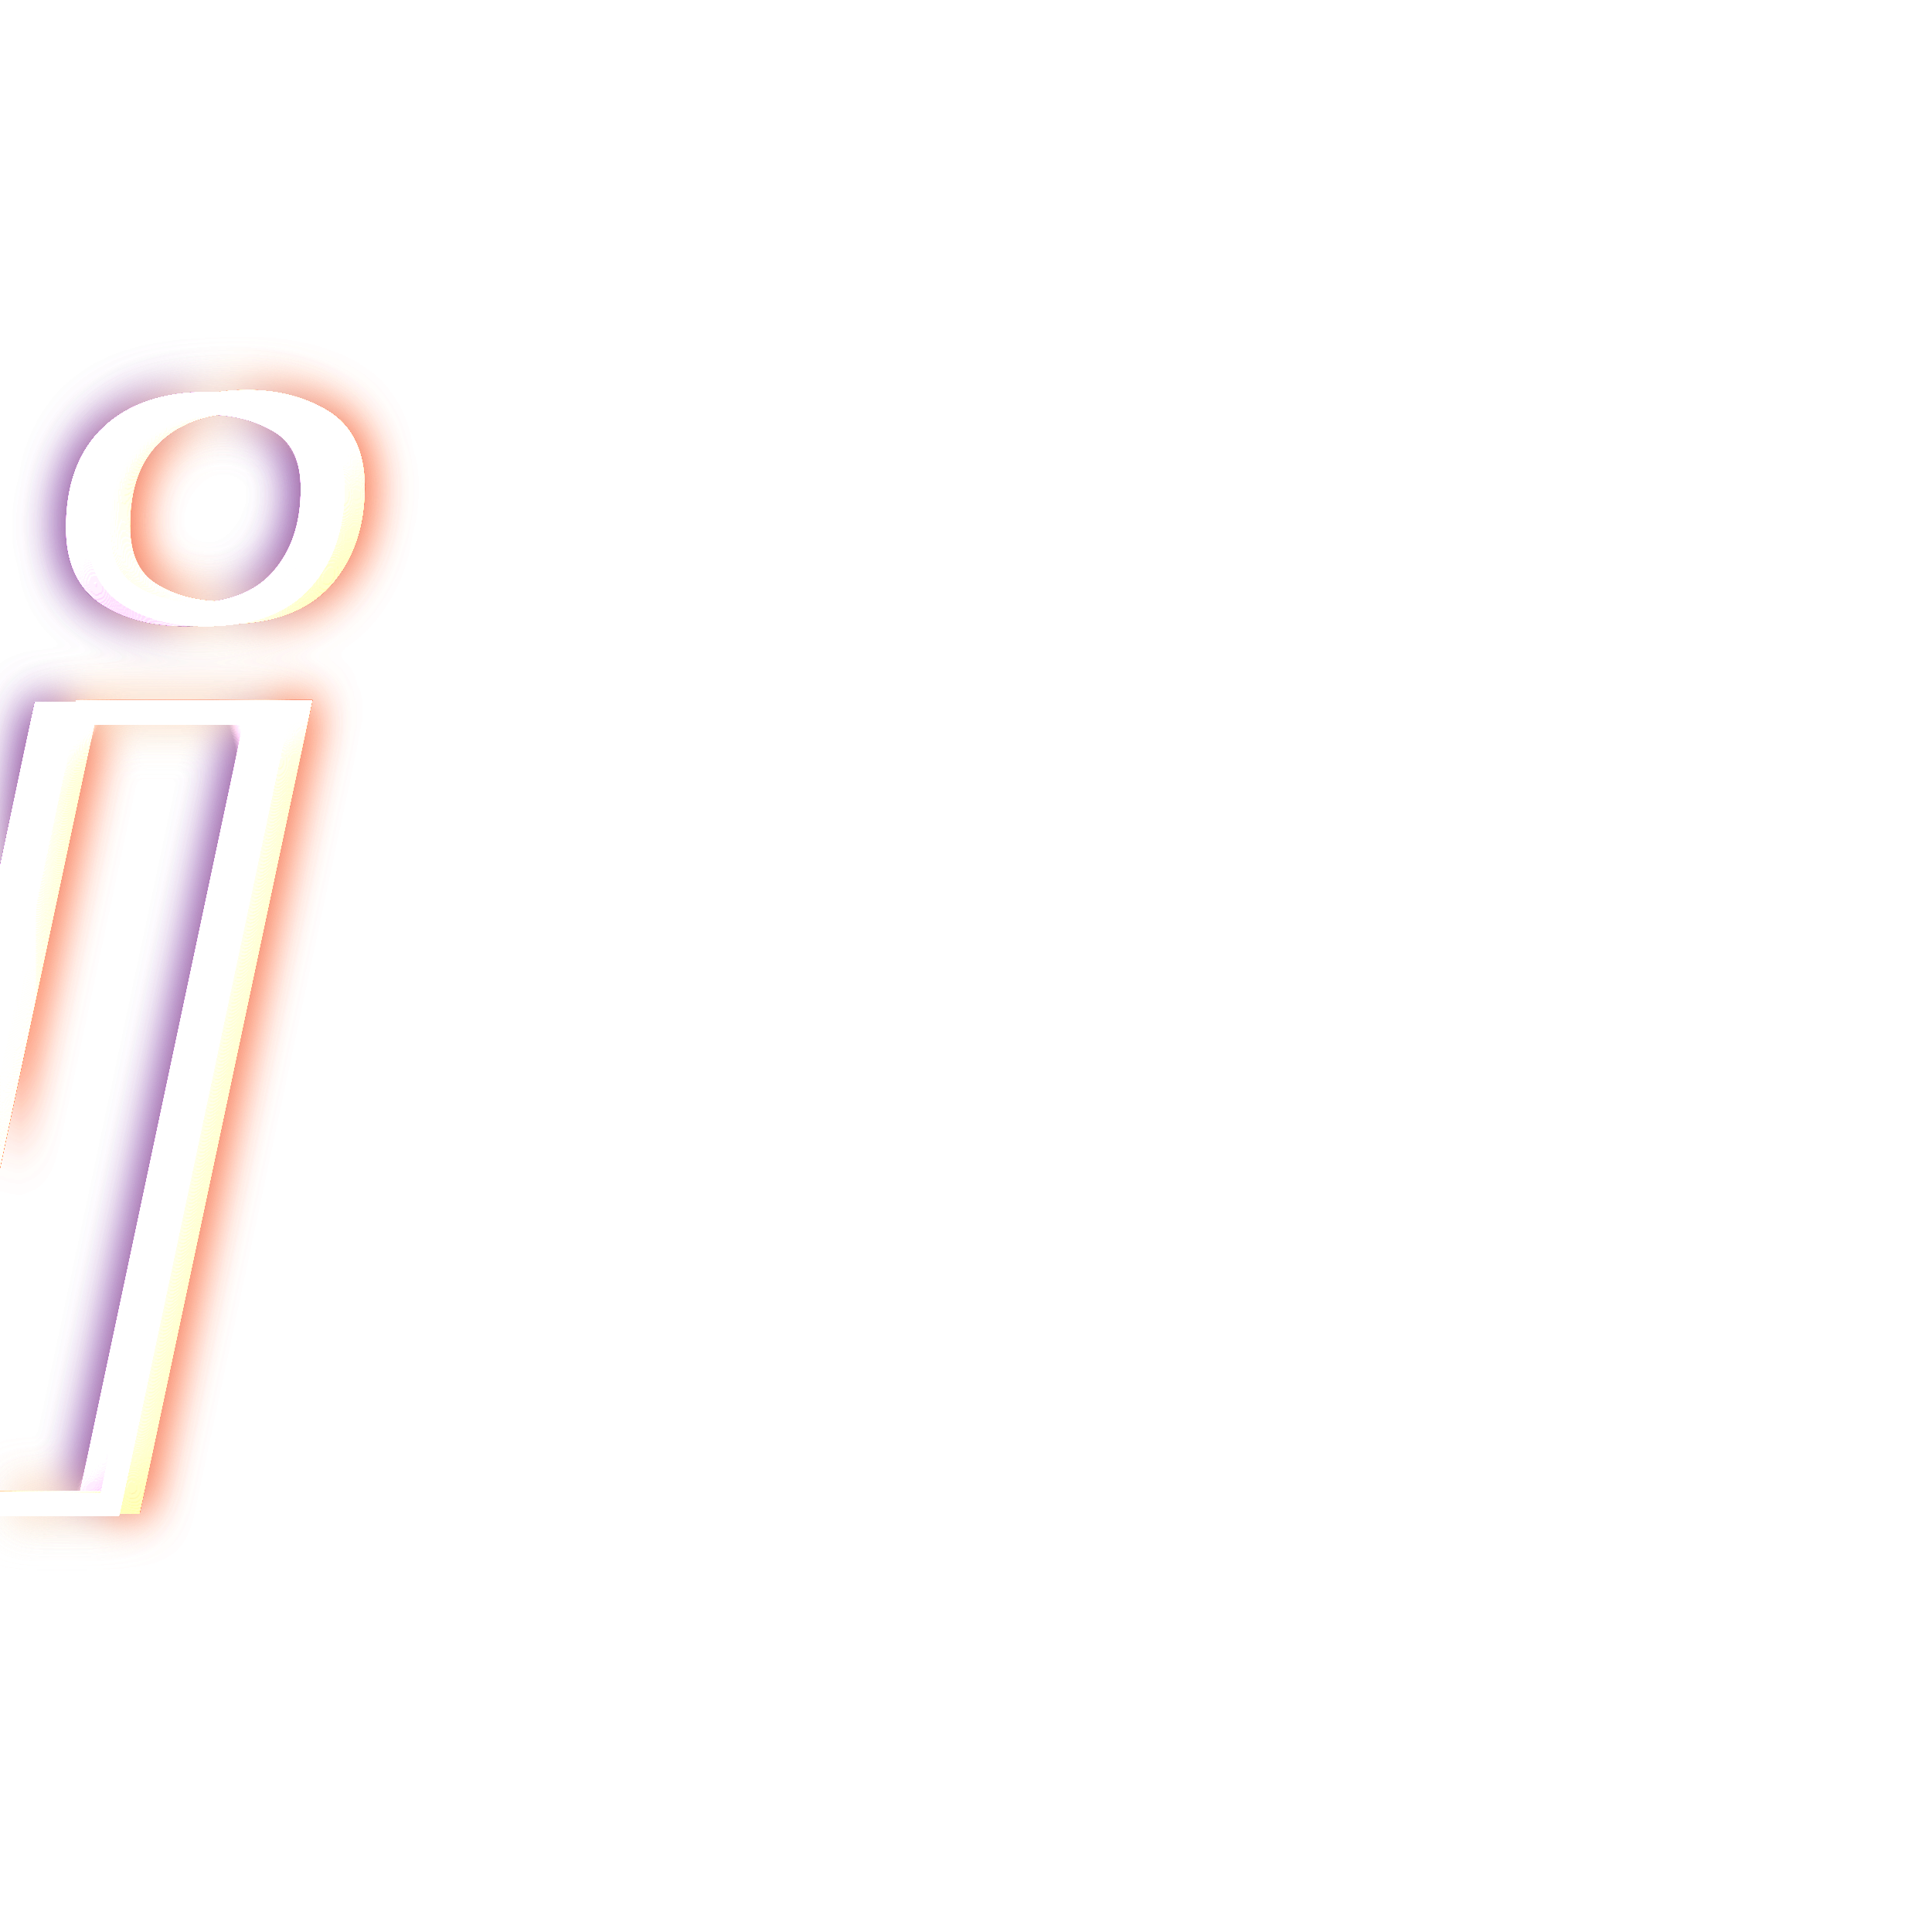
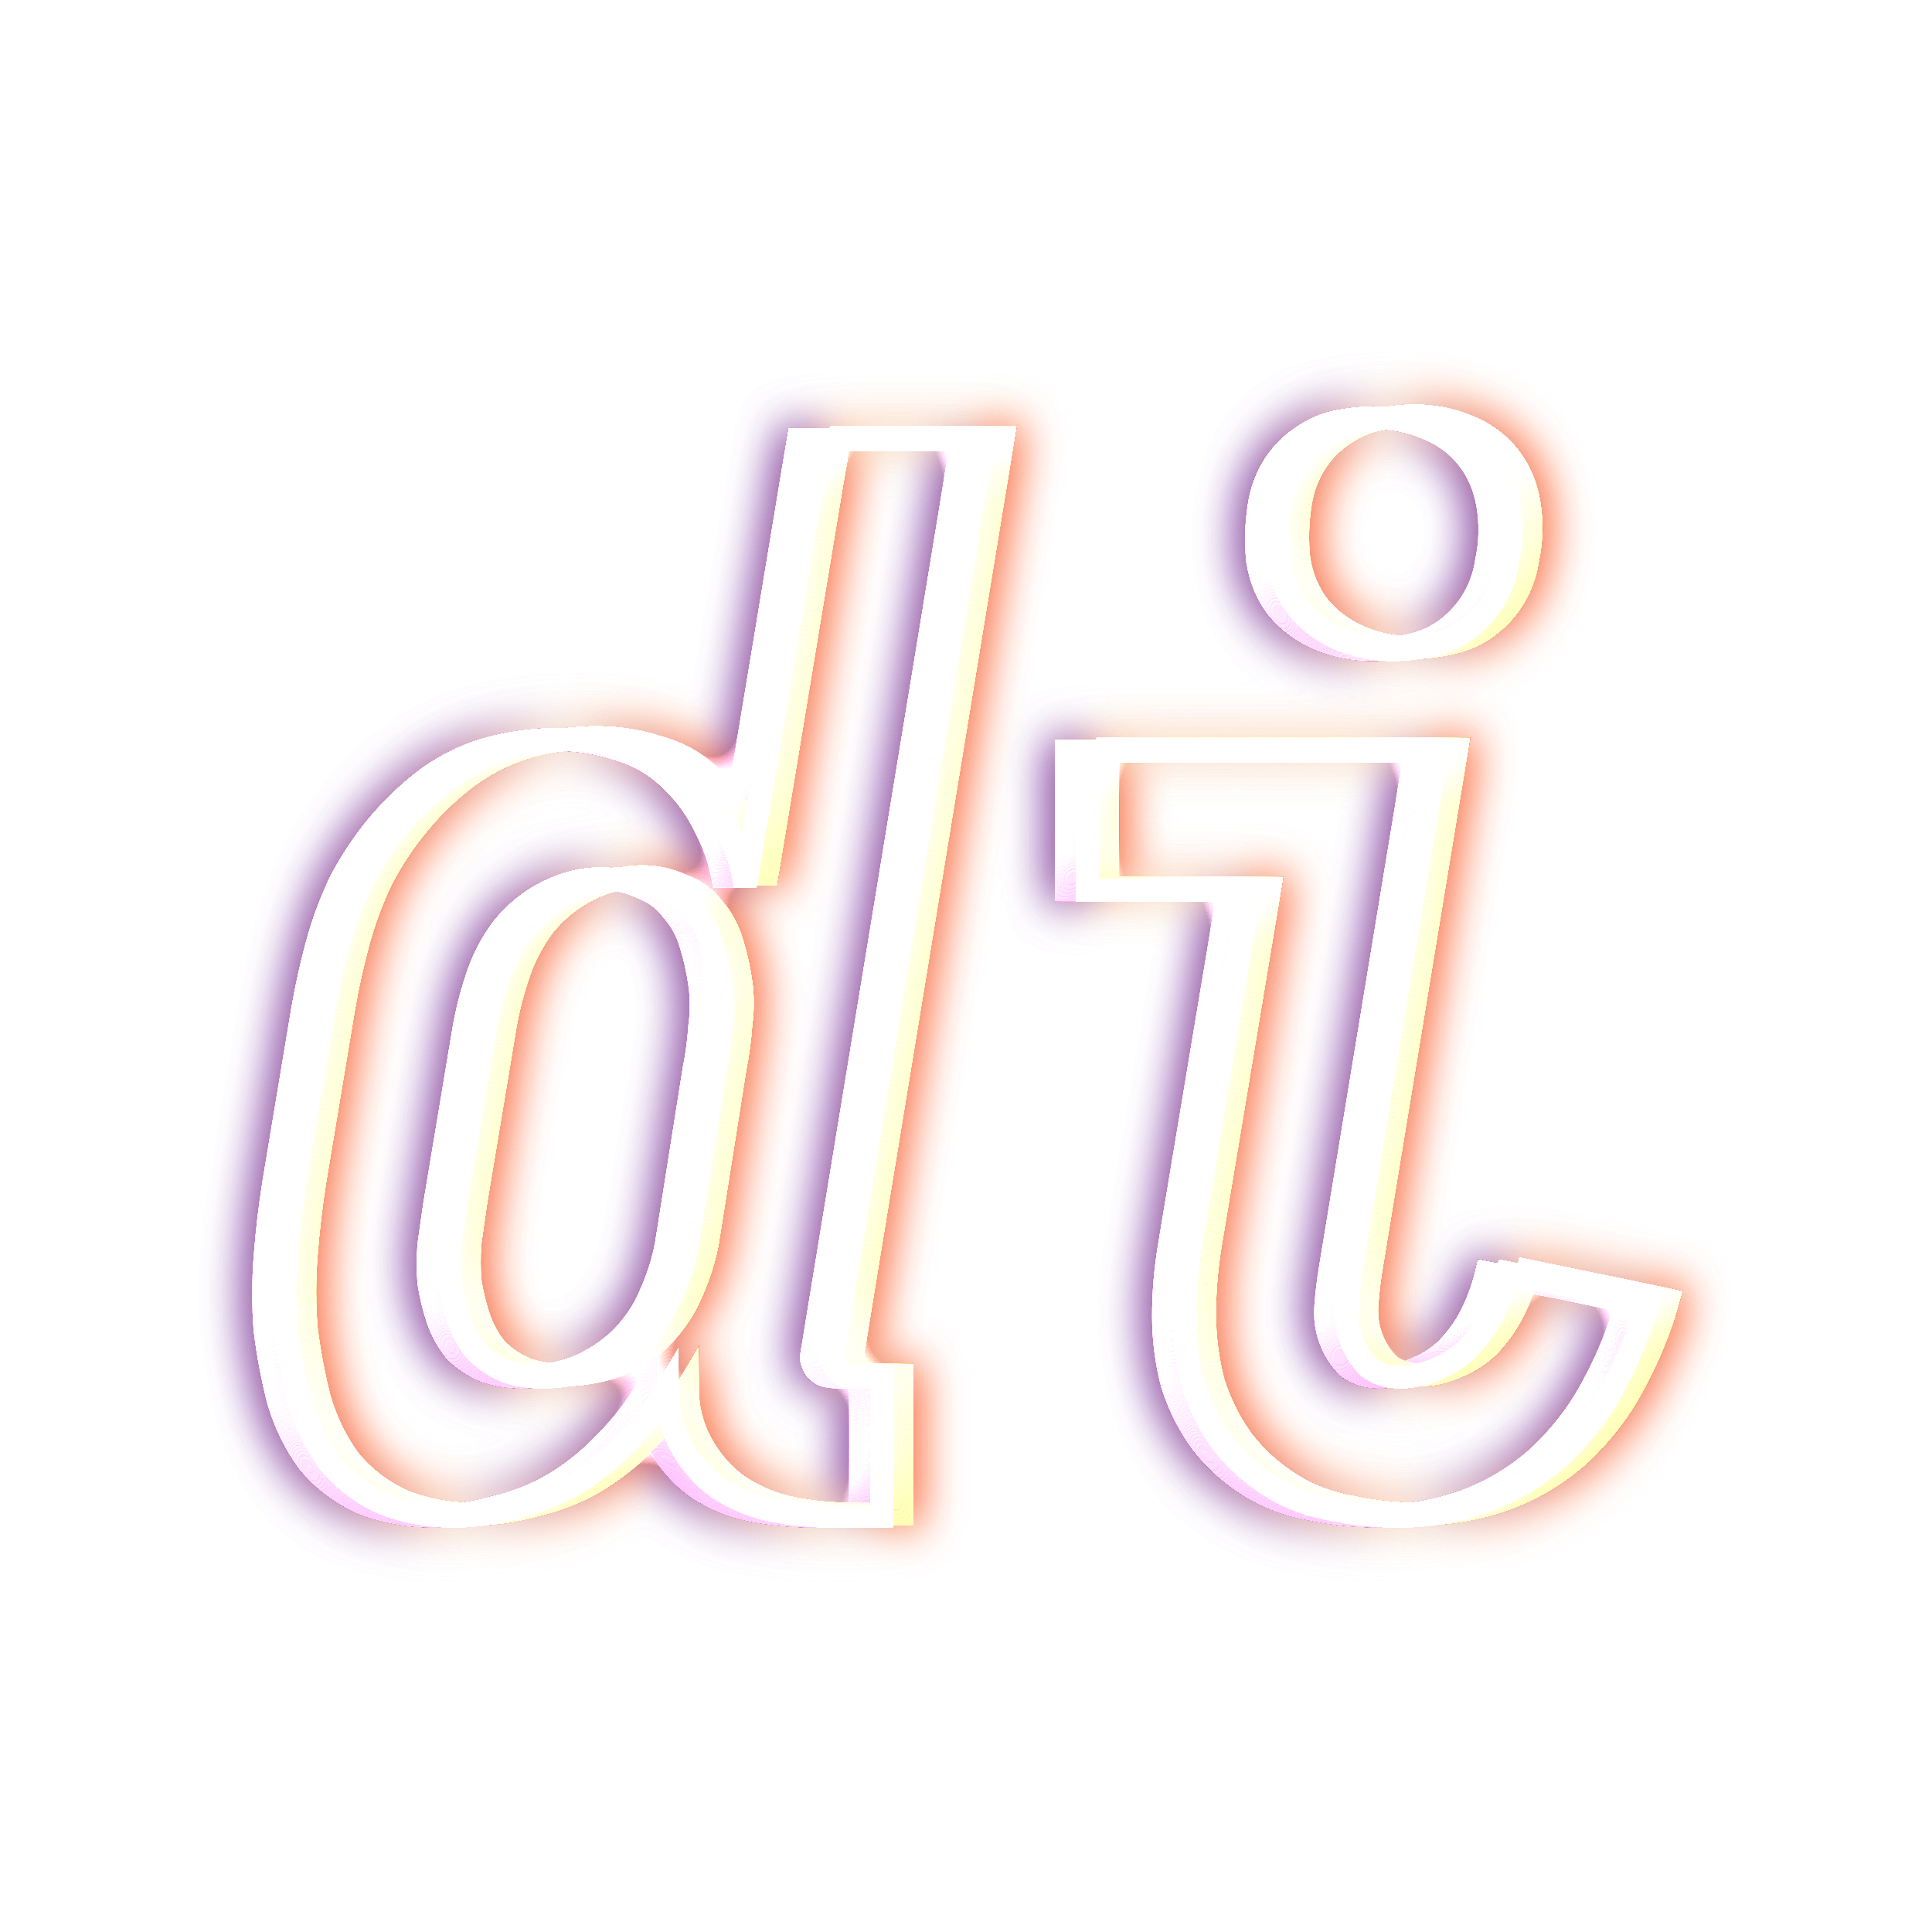
<svg xmlns="http://www.w3.org/2000/svg" width="256" height="256" viewBox="0 0 256 256" version="1.1" id="svg1">
  <defs id="defs1">
    <filter width="1.76" x="-0.372" height="1.944" y="-0.462" style="color-interpolation-filters:sRGB" id="filter40">
      <feGaussianBlur result="result8" stdDeviation="3" id="feGaussianBlur37" />
      <feTurbulence baseFrequency="0.03 0.03" numOctaves="8" type="fractalNoise" result="result7" seed="77" id="feTurbulence37" />
      <feColorMatrix values="1 0 0 0 0 0 1 0 0 0 0 0 1 0 0 0 0 0 1.6 -0.6 " result="result5" id="feColorMatrix37" />
      <feComposite in2="result8" operator="in" in="result7" result="result6" id="feComposite37" />
      <feDisplacementMap in2="result6" result="result4" scale="60" yChannelSelector="A" xChannelSelector="A" in="result5" id="feDisplacementMap37" />
      <feConvolveMatrix order="3 3" kernelMatrix="2 0 0 0 4 0 0 0 -2 " targetX="2" targetY="2" divisor="2" result="result9" id="feConvolveMatrix37" />
      <feComposite in2="SourceGraphic" operator="atop" in="result9" result="result10" id="feComposite38" />
      <feBlend in2="result10" mode="darken" result="fbSourceGraphic" id="feBlend38" />
      <feGaussianBlur result="result0" in="fbSourceGraphic" stdDeviation="5" id="feGaussianBlur38" />
      <feSpecularLighting specularExponent="25" specularConstant="1" surfaceScale="5" lighting-color="#f2d76c" result="result1" in="result0" id="feSpecularLighting38">
        <feDistantLight azimuth="235" elevation="60" id="feDistantLight38" />
      </feSpecularLighting>
      <feComposite operator="in" result="result2" in="result1" in2="fbSourceGraphic" id="feComposite39" />
      <feComposite k3="1" k2="1" operator="arithmetic" result="fbSourceGraphic" in="fbSourceGraphic" in2="result2" id="feComposite40" k1="0" k4="0" />
      <feColorMatrix result="fbSourceGraphicAlpha" in="fbSourceGraphic" values="0 0 0 -1 0 0 0 0 -1 0 0 0 0 -1 0 0 0 0 1 0" id="feColorMatrix46" />
      <feGaussianBlur id="feGaussianBlur46" stdDeviation="2" result="result1" in="fbSourceGraphic" />
      <feOffset id="feOffset46" dx="2" dy="2" />
      <feConvolveMatrix id="feConvolveMatrix46" result="result3" order="3 3" kernelMatrix="2 0 0 0 8 0 4 0 -4 " divisor="2" bias="0" targetX="0" />
      <feComposite id="feComposite46" operator="xor" result="result2" in="result3" in2="result1" />
      <feColorMatrix id="feColorMatrix47" values="91.7" result="fbSourceGraphic" type="hueRotate" />
      <feBlend id="feBlend47" mode="multiply" result="result4" in="fbSourceGraphic" in2="result3" />
      <feComposite id="feComposite47" operator="in" result="fbSourceGraphic" in="fbSourceGraphic" in2="result4" />
      <feColorMatrix result="fbSourceGraphicAlpha" in="fbSourceGraphic" values="0 0 0 -1 0 0 0 0 -1 0 0 0 0 -1 0 0 0 0 1 0" id="feColorMatrix57" />
      <feGaussianBlur id="feGaussianBlur57" result="result8" stdDeviation="3" in="fbSourceGraphic" />
      <feTurbulence id="feTurbulence57" baseFrequency="0.03 0.03" numOctaves="8" type="fractalNoise" result="result7" seed="77" />
      <feColorMatrix id="feColorMatrix58" values="1 0 0 0 0 0 1 0 0 0 0 0 1 0 0 0 0 0 1.6 -0.6 " result="result5" />
      <feComposite id="feComposite58" in2="result8" operator="in" in="result7" result="result6" />
      <feDisplacementMap id="feDisplacementMap58" in2="result6" result="result4" scale="60" yChannelSelector="A" xChannelSelector="A" in="result5" />
      <feConvolveMatrix id="feConvolveMatrix58" order="3 3" kernelMatrix="2 0 0 0 4 0 0 0 -2 " targetX="2" targetY="2" divisor="2" result="result9" />
      <feComposite id="feComposite59" in2="fbSourceGraphic" operator="atop" in="result9" result="result10" />
      <feBlend id="feBlend59" in2="result10" mode="darken" result="fbSourceGraphic" />
      <feGaussianBlur id="feGaussianBlur59" result="result0" in="fbSourceGraphic" stdDeviation="5" />
      <feSpecularLighting id="feSpecularLighting59" specularExponent="25" specularConstant="1" surfaceScale="5" lighting-color="#f2d76c" result="result1" in="result0">
        <feDistantLight id="feDistantLight59" azimuth="235" elevation="60" />
      </feSpecularLighting>
      <feComposite id="feComposite60" operator="in" result="result2" in="result1" in2="fbSourceGraphic" />
      <feComposite id="feComposite61" k3="1" k2="1" operator="arithmetic" result="result4" in="fbSourceGraphic" in2="result2" k1="0" k4="0" />
    </filter>
-     <filter style="color-interpolation-filters:sRGB;" id="filter34" x="-0.111" y="-0.142" width="1.222" height="1.284">
+     <filter style="color-interpolation-filters:sRGB;" id="filter34" x="-0.111" y="-0.142" width="1.224" height="1.284">
      <feGaussianBlur stdDeviation="3" result="result10" id="feGaussianBlur32" />
      <feBlend in2="SourceGraphic" result="result5" mode="multiply" in="result10" id="feBlend32" />
      <feComposite in2="SourceGraphic" in="result5" result="fbSourceGraphic" operator="over" id="feComposite32" />
      <feGaussianBlur result="result9" stdDeviation="5" id="feGaussianBlur33" />
      <feSpecularLighting in="result9" result="result1" lighting-color="rgb(255,255,255)" surfaceScale="1" specularConstant="2.2" specularExponent="45" id="feSpecularLighting33">
        <fePointLight x="-5000" y="-10000" z="20000" id="fePointLight33" />
      </feSpecularLighting>
      <feComposite in2="fbSourceGraphic" in="result1" result="result2" operator="in" id="feComposite33" />
      <feComposite in="result2" result="result4" operator="arithmetic" k2="2" k3="0.8" in2="fbSourceGraphic" id="feComposite34" />
      <feBlend in="result4" in2="result4" mode="multiply" id="feBlend34" />
    </filter>
  </defs>
  <g id="layer1" transform="translate(61,54)">
    <g id="g1" transform="translate(44.41381,26.59131)" style="filter:url(#filter34)">
-       <text xml:space="preserve" style="font-style:italic;font-variant:normal;font-weight:bold;font-stretch:normal;font-size:192px;font-family:'IosevkaTerm Nerd Font Propo';-inkscape-font-specification:'IosevkaTerm Nerd Font Propo Bold Italic';text-align:center;text-anchor:middle;fill:none;fill-opacity:1;stroke:#5d0091;stroke-width:3;stroke-linecap:round;stroke-dasharray:none;stroke-opacity:1" x="20.892" y="118.764" id="text62-8-1">
-         <tspan id="tspan62-43-1" x="20.892" y="118.764" style="font-style:italic;font-variant:normal;font-weight:bold;font-stretch:normal;font-family:'IosevkaTerm Nerd Font Propo';-inkscape-font-specification:'IosevkaTerm Nerd Font Propo Bold Italic';fill:none;stroke:#5d0091;stroke-opacity:1">di</tspan>
-       </text>
-       <text xml:space="preserve" style="font-style:italic;font-variant:normal;font-weight:bold;font-stretch:normal;font-size:192px;font-family:'IosevkaTerm Nerd Font Propo';-inkscape-font-specification:'IosevkaTerm Nerd Font Propo Bold Italic';text-align:center;text-anchor:middle;fill:none;fill-opacity:1;stroke:none;stroke-width:3;stroke-linecap:round;stroke-dasharray:none;stroke-opacity:1" x="26.392" y="118.5" id="text62-8-2-0">
-         <tspan id="tspan62-43-0-8" x="26.392" y="118.5" style="font-style:italic;font-variant:normal;font-weight:bold;font-stretch:normal;font-family:'IosevkaTerm Nerd Font Propo';-inkscape-font-specification:'IosevkaTerm Nerd Font Propo Bold Italic';fill:none;stroke:#ff4300;stroke-opacity:1">di</tspan>
-       </text>
-       <text xml:space="preserve" style="font-style:italic;font-variant:normal;font-weight:bold;font-stretch:normal;font-size:192px;font-family:'IosevkaTerm Nerd Font Propo';-inkscape-font-specification:'IosevkaTerm Nerd Font Propo Bold Italic';text-align:center;text-anchor:middle;fill:none;fill-opacity:1;stroke:none;stroke-width:3;stroke-linecap:round;stroke-dasharray:none;stroke-opacity:1" x="23.683" y="118.781" id="text62-5">
-         <tspan id="tspan62-0" x="23.683" y="118.781" style="font-style:italic;font-variant:normal;font-weight:bold;font-stretch:normal;font-family:'IosevkaTerm Nerd Font Propo';-inkscape-font-specification:'IosevkaTerm Nerd Font Propo Bold Italic';fill:none;stroke:#faebd7;stroke-opacity:1">di</tspan>
-       </text>
+       <path d="m -48.036,120.3 q -4.992,0 -9.408,-1.728 -4.224,-1.92 -7.104,-5.376 -2.688,-3.648 -4.032,-8.256 -1.152,-4.608 -1.728,-9.216 -0.384,-4.8 0,-9.792 0.384,-4.992 1.152,-9.792 l 3.84,-23.04 q 0.768,-4.416 1.92,-8.64 1.152,-4.224 3.072,-8.256 2.112,-4.032 4.992,-7.488 3.072,-3.648 6.72,-6.336 3.84,-2.688 8.064,-3.84 4.416,-1.152 8.64,-1.152 4.416,0 8.448,1.344 4.032,1.152 6.912,4.032 2.88,2.688 4.608,6.336 1.92,3.648 2.496,7.68 l 9.792,-59.136 H 22.044 l -19.776,120.384 q -0.192,0.768 -0.192,1.536 0.192,0.768 0.576,1.344 0.576,0.576 1.152,0.768 0.768,0.192 1.536,0.192 h 3.264 v 18.432 h -6.336 q -4.032,0 -8.064,-0.768 -3.84,-0.768 -7.104,-2.88 -3.072,-2.112 -4.992,-5.568 -1.92,-3.456 -1.92,-7.488 -2.112,3.648 -5.376,6.912 -3.072,3.264 -6.912,5.568 -3.648,2.112 -7.872,3.072 -4.032,1.152 -8.064,1.152 z m 11.712,-18.432 q 3.456,0 6.912,-1.152 3.456,-1.344 6.144,-3.84 2.688,-2.688 4.032,-5.952 1.536,-3.456 2.112,-6.72 l 3.648,-23.04 q 0.576,-2.88 0.768,-5.76 0.384,-2.88 0,-5.568 -0.384,-2.688 -1.152,-5.184 -0.768,-2.688 -2.496,-4.608 -1.536,-2.112 -4.224,-3.072 -2.496,-1.152 -5.184,-1.152 -3.648,0 -7.104,1.728 -3.456,1.728 -5.952,4.8 -2.304,3.072 -3.456,6.72 -1.152,3.456 -1.728,6.912 l -3.84,23.04 q -0.384,2.688 -0.768,5.376 -0.192,2.496 0,4.992 0.384,2.496 1.152,4.8 0.768,2.304 2.304,4.224 1.728,1.728 4.032,2.688 2.304,0.768 4.8,0.768 z m 113.664,18.432 q -4.8,0 -9.216,-0.96 -4.416,-0.768 -8.064,-3.072 -3.648,-2.304 -6.336,-5.76 -2.496,-3.456 -3.84,-7.68 -1.152,-4.416 -1.152,-9.024 0,-4.608 0.768,-9.216 l 7.872,-47.232 h -21.504 v -18.432 h 46.272 l -11.328,68.736 q -0.384,2.304 -0.576,4.8 -0.192,2.304 0.576,4.416 0.768,2.112 2.304,3.648 1.728,1.344 4.224,1.344 2.496,0 4.992,-1.152 2.688,-1.152 4.416,-3.072 1.92,-2.112 3.072,-4.608 1.152,-2.496 1.728,-4.992 l 18.624,3.84 q -1.536,5.568 -4.416,10.944 -2.688,5.184 -7.104,9.408 -4.416,4.032 -10.176,6.144 -5.568,1.92 -11.136,1.92 z m -0.96,-114.816 q -3.648,0 -6.912,-1.344 -3.264,-1.344 -5.568,-4.032 -2.112,-2.688 -2.688,-6.336 -0.384,-3.648 0.192,-7.296 0.384,-2.688 1.728,-4.992 1.344,-2.304 3.456,-3.84 2.304,-1.728 4.8,-2.304 2.688,-0.576 5.184,-0.576 3.648,0 6.912,1.344 3.456,1.344 5.568,4.032 2.112,2.688 2.688,6.336 0.576,3.648 -0.192,7.296 -0.384,2.688 -1.728,4.992 -1.344,2.304 -3.648,4.032 -2.112,1.536 -4.8,2.112 -2.496,0.576 -4.992,0.576 z" id="text62-8-1" style="font-style:italic;font-weight:bold;font-size:192px;font-family:'IosevkaTerm Nerd Font Propo';-inkscape-font-specification:'IosevkaTerm Nerd Font Propo Bold Italic';text-align:center;text-anchor:middle;fill:none;stroke:#5d0091;stroke-width:3;stroke-linecap:round" aria-label="di" />
+       <path style="font-style:italic;font-weight:bold;font-size:192px;font-family:'IosevkaTerm Nerd Font Propo';-inkscape-font-specification:'IosevkaTerm Nerd Font Propo Bold Italic';text-align:center;text-anchor:middle;fill:none;stroke:#ff4300;stroke-width:3;stroke-linecap:round" d="m -42.536,120.036 q -4.992,0 -9.408,-1.728 -4.224,-1.92 -7.104,-5.376 -2.688,-3.648 -4.032,-8.256 -1.152,-4.608 -1.728,-9.216 -0.384,-4.8 0,-9.792 0.384,-4.992 1.152,-9.792 l 3.84,-23.04 q 0.768,-4.416 1.92,-8.64 1.152,-4.224 3.072,-8.256 2.112,-4.032 4.992,-7.488 3.072,-3.648 6.72,-6.336 3.84,-2.688 8.064,-3.84 4.416,-1.152 8.64,-1.152 4.416,0 8.448,1.344 4.032,1.152 6.912,4.032 2.88,2.688 4.608,6.336 1.92,3.648 2.496,7.68 l 9.792,-59.136 h 21.696 l -19.776,120.384 q -0.192,0.768 -0.192,1.536 0.192,0.768 0.576,1.344 0.576,0.576 1.152,0.768 0.768,0.192 1.536,0.192 h 3.264 v 18.432 h -6.336 q -4.032,0 -8.064,-0.768 -3.84,-0.768 -7.104,-2.88 -3.072,-2.112 -4.992,-5.568 -1.92,-3.456 -1.92,-7.488 -2.112,3.648 -5.376,6.912 -3.072,3.264 -6.912,5.568 -3.648,2.112 -7.872,3.072 -4.032,1.152 -8.064,1.152 z m 11.712,-18.432 q 3.456,0 6.912,-1.152 3.456,-1.344 6.144,-3.84 2.688,-2.688 4.032,-5.952 1.536,-3.456 2.112,-6.72 l 3.648,-23.04 q 0.576,-2.88 0.768,-5.76 0.384,-2.88 0,-5.568 -0.384,-2.688 -1.152,-5.184 -0.768,-2.688 -2.496,-4.608 -1.536,-2.112 -4.224,-3.072 -2.496,-1.152 -5.184,-1.152 -3.648,0 -7.104,1.728 -3.456,1.728 -5.952,4.8 -2.304,3.072 -3.456,6.72 -1.152,3.456 -1.728,6.912 l -3.84,23.04 q -0.384,2.688 -0.768,5.376 -0.192,2.496 0,4.992 0.384,2.496 1.152,4.8 0.768,2.304 2.304,4.224 1.728,1.728 4.032,2.688 2.304,0.768 4.8,0.768 z m 113.664,18.432 q -4.8,0 -9.216,-0.96 -4.416,-0.768 -8.064,-3.072 -3.648,-2.304 -6.336,-5.76 -2.496,-3.456 -3.84,-7.68 -1.152,-4.416 -1.152,-9.024 0,-4.608 0.768,-9.216 l 7.872,-47.232 h -21.504 V 18.66 h 46.272 l -11.328,68.736 q -0.384,2.304 -0.576,4.8 -0.192,2.304 0.576,4.416 0.768,2.112 2.304,3.648 1.728,1.344 4.224,1.344 2.496,0 4.992,-1.152 2.688,-1.152 4.416,-3.072 1.92,-2.112 3.072,-4.608 1.152,-2.496 1.728,-4.992 l 18.624,3.84 q -1.536,5.568 -4.416,10.944 -2.688,5.184 -7.104,9.408 -4.416,4.032 -10.176,6.144 -5.568,1.92 -11.136,1.92 z m -0.96,-114.816 q -3.648,0 -6.912,-1.344 -3.264,-1.344 -5.568,-4.032 -2.112,-2.688 -2.688,-6.336 -0.384,-3.648 0.192,-7.296 0.384,-2.688 1.728,-4.992 1.344,-2.304 3.456,-3.84 2.304,-1.728 4.8,-2.304 2.688,-0.576 5.184,-0.576 3.648,0 6.912,1.344 3.456,1.344 5.568,4.032 2.112,2.688 2.688,6.336 0.576,3.648 -0.192,7.296 -0.384,2.688 -1.728,4.992 -1.344,2.304 -3.648,4.032 -2.112,1.536 -4.8,2.112 -2.496,0.576 -4.992,0.576 z" id="text62-8-2-0" aria-label="di" />
+       <path style="font-style:italic;font-weight:bold;font-size:192px;font-family:'IosevkaTerm Nerd Font Propo';-inkscape-font-specification:'IosevkaTerm Nerd Font Propo Bold Italic';text-align:center;text-anchor:middle;fill:none;stroke:#faebd7;stroke-width:3;stroke-linecap:round" d="m -45.245,120.317 q -4.992,0 -9.408,-1.728 -4.224,-1.92 -7.104,-5.376 -2.688,-3.648 -4.032,-8.256 -1.152,-4.608 -1.728,-9.216 -0.384,-4.8 0,-9.792 0.384,-4.992 1.152,-9.792 l 3.84,-23.04 q 0.768,-4.416 1.92,-8.64 1.152,-4.224 3.072,-8.256 2.112,-4.032 4.992,-7.488 3.072,-3.648 6.72,-6.336 3.84,-2.688 8.064,-3.84 4.416,-1.152 8.64,-1.152 4.416,0 8.448,1.344 4.032,1.152 6.912,4.032 2.88,2.688 4.608,6.336 1.92,3.648 2.496,7.68 l 9.792,-59.136 H 24.835 l -19.776,120.384 q -0.192,0.768 -0.192,1.536 0.192,0.768 0.576,1.344 0.576,0.576 1.152,0.768 0.768,0.192 1.536,0.192 h 3.264 v 18.432 H 5.059 q -4.032,0 -8.064,-0.768 -3.84,-0.768 -7.104,-2.88 -3.072,-2.112 -4.992,-5.568 -1.92,-3.456 -1.92,-7.488 -2.112,3.648 -5.376,6.912 -3.072,3.264 -6.912,5.568 -3.648,2.112 -7.872,3.072 -4.032,1.152 -8.064,1.152 z m 11.712,-18.432 q 3.456,0 6.912,-1.152 3.456,-1.344 6.144,-3.84 2.688,-2.688 4.032,-5.952 1.536,-3.456 2.112,-6.72 l 3.648,-23.04 q 0.576,-2.88 0.768,-5.76 0.384,-2.88 0,-5.568 -0.384,-2.688 -1.152,-5.184 -0.768,-2.688 -2.496,-4.608 -1.536,-2.112 -4.224,-3.072 -2.496,-1.152 -5.184,-1.152 -3.648,0 -7.104,1.728 -3.456,1.728 -5.952,4.8 -2.304,3.072 -3.456,6.72 -1.152,3.456 -1.728,6.912 l -3.84,23.04 q -0.384,2.688 -0.768,5.376 -0.192,2.496 0,4.992 0.384,2.496 1.152,4.8 0.768,2.304 2.304,4.224 1.728,1.728 4.032,2.688 2.304,0.768 4.8,0.768 z m 113.664,18.432 q -4.8,0 -9.216,-0.96 -4.416,-0.768 -8.064,-3.072 -3.648,-2.304 -6.336,-5.76 -2.496,-3.456 -3.84,-7.68 -1.152,-4.416 -1.152,-9.024 0,-4.608 0.768,-9.216 l 7.872,-47.232 h -21.504 v -18.432 h 46.272 l -11.328,68.736 q -0.384,2.304 -0.576,4.8 -0.192,2.304 0.576,4.416 0.768,2.112 2.304,3.648 1.728,1.344 4.224,1.344 2.496,0 4.992,-1.152 2.688,-1.152 4.416,-3.072 1.92,-2.112 3.072,-4.608 1.152,-2.496 1.728,-4.992 l 18.624,3.84 q -1.536,5.568 -4.416,10.944 -2.688,5.184 -7.104,9.408 -4.416,4.032 -10.176,6.144 -5.568,1.92 -11.136,1.92 z m -0.96,-114.816 q -3.648,0 -6.912,-1.344 -3.264,-1.344 -5.568,-4.032 -2.112,-2.688 -2.688,-6.336 -0.384,-3.648 0.192,-7.296 0.384,-2.688 1.728,-4.992 1.344,-2.304 3.456,-3.84 2.304,-1.728 4.8,-2.304 2.688,-0.576 5.184,-0.576 3.648,0 6.912,1.344 3.456,1.344 5.568,4.032 2.112,2.688 2.688,6.336 0.576,3.648 -0.192,7.296 -0.384,2.688 -1.728,4.992 -1.344,2.304 -3.648,4.032 -2.112,1.536 -4.8,2.112 -2.496,0.576 -4.992,0.576 z" id="text62-5" aria-label="di" />
    </g>
  </g>
</svg>
